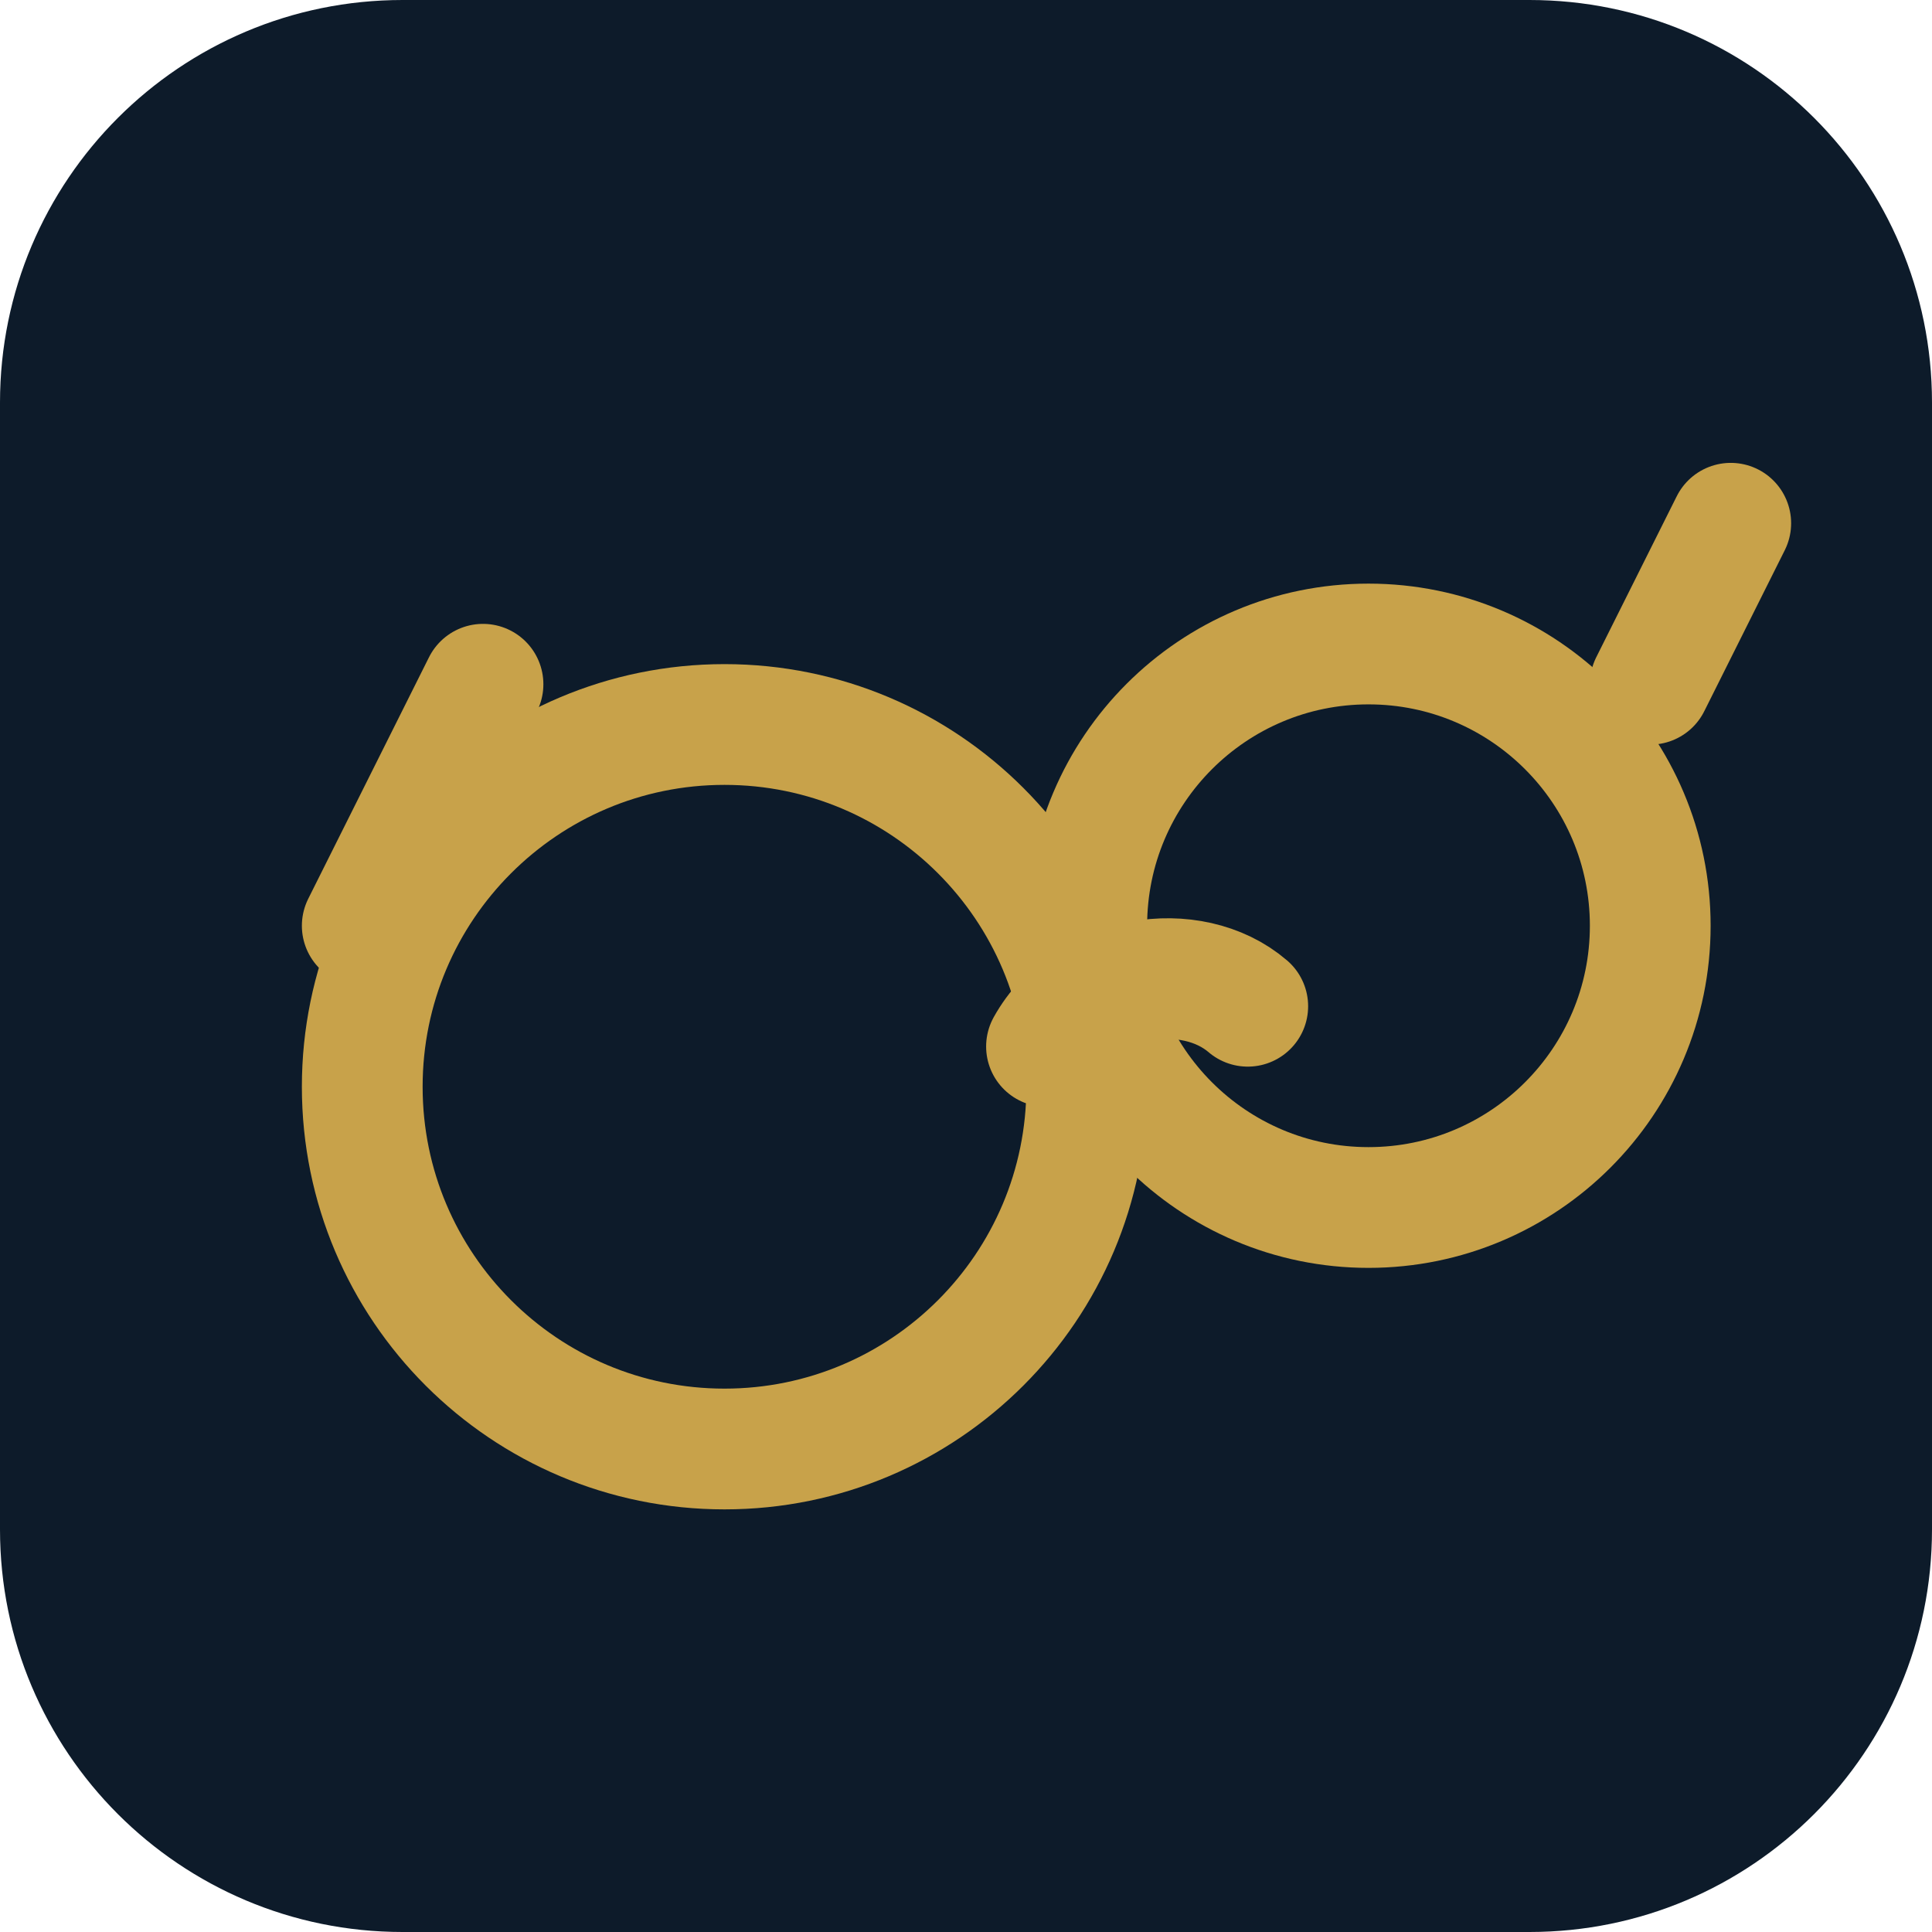
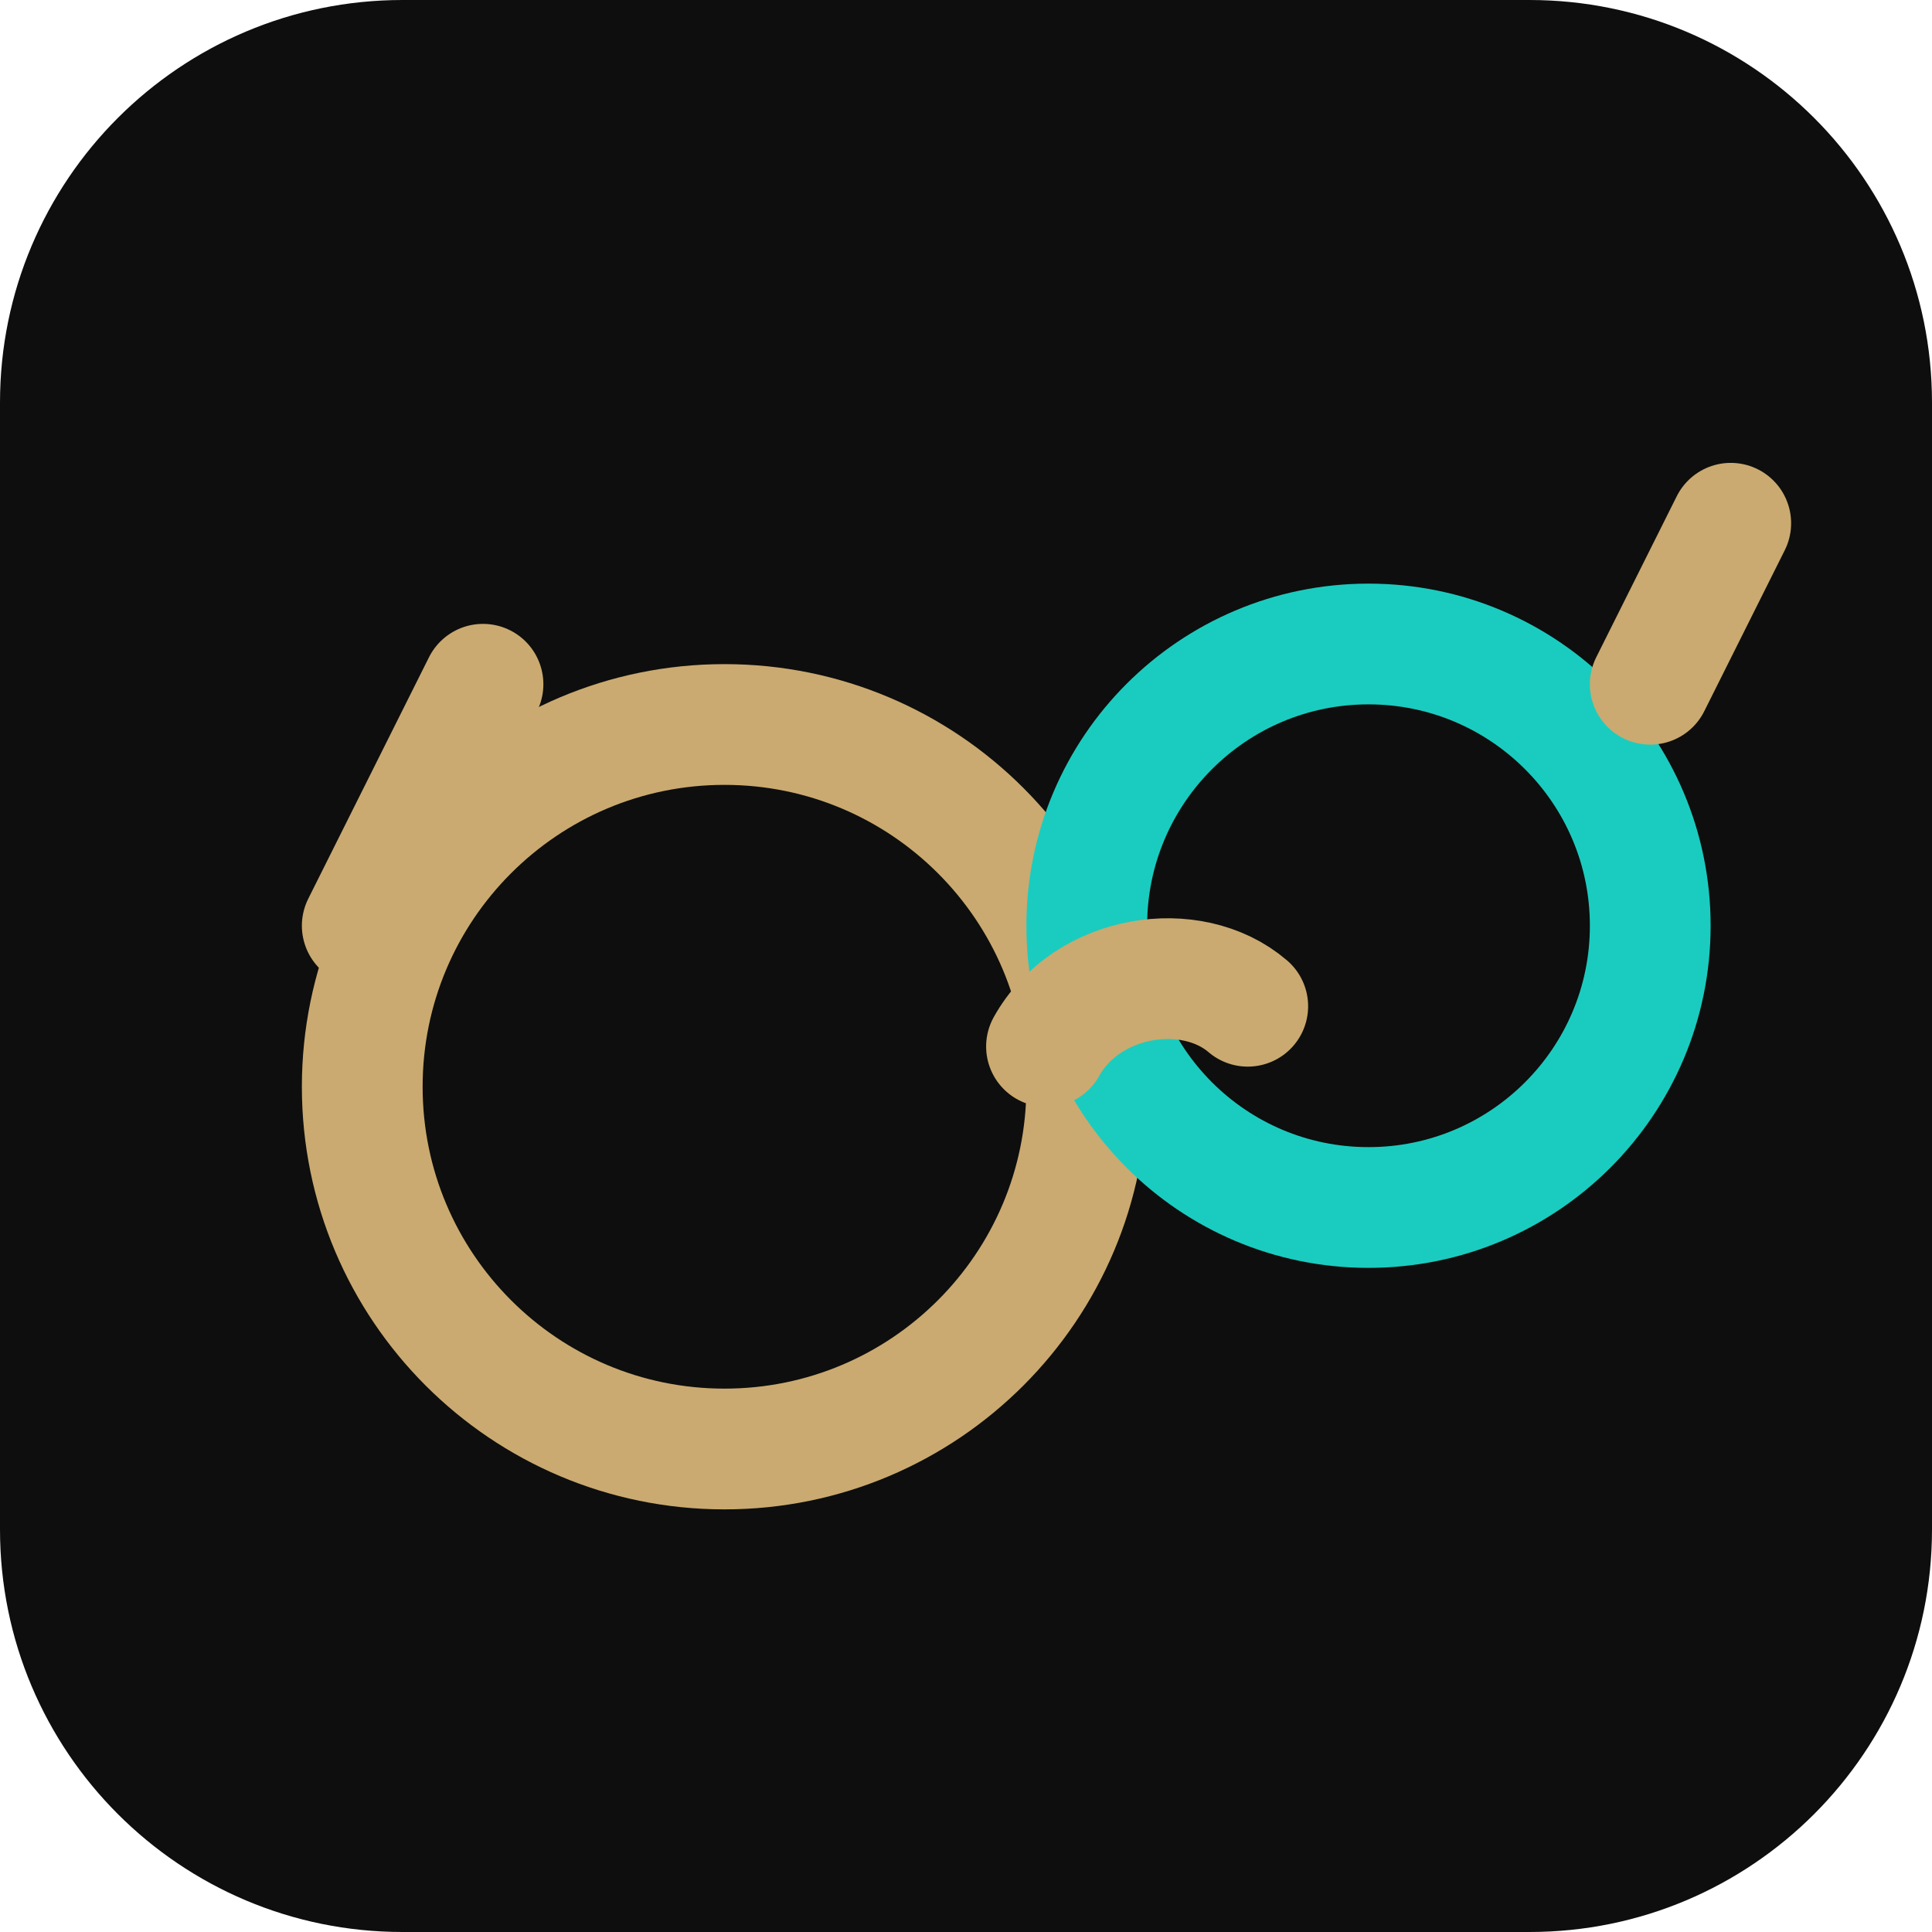
<svg xmlns="http://www.w3.org/2000/svg" viewBox="0 0 48 48" fill="none">
-   <rect width="48" height="48" rx="10" fill="#0d1b2a" />
-   <circle cx="18" cy="27" r="9" stroke="#c8a24a" stroke-width="3" />
-   <circle cx="34" cy="23" r="7" stroke="#c8a24a" stroke-width="3" />
-   <path d="M26 26c1-1.8 3.6-2.2 5-1" stroke="#c8a24a" stroke-width="3" stroke-linecap="round" />
-   <path d="M9 23 12 17M41 17l2-4" stroke="#c8a24a" stroke-width="3" stroke-linecap="round" />
+   <rect width="48" height="48" rx="10" fill="#0e0e0e" />
+   <circle cx="18" cy="27" r="9" stroke="#caaa70" stroke-width="3" />
+   <circle cx="34" cy="23" r="7" stroke="#1accbf" stroke-width="3" />
+   <path d="M26 26c1-1.8 3.6-2.2 5-1" stroke="#caaa70" stroke-width="3" stroke-linecap="round" />
+   <path d="M9 23 12 17M41 17l2-4" stroke="#caaa70" stroke-width="3" stroke-linecap="round" />
</svg>
